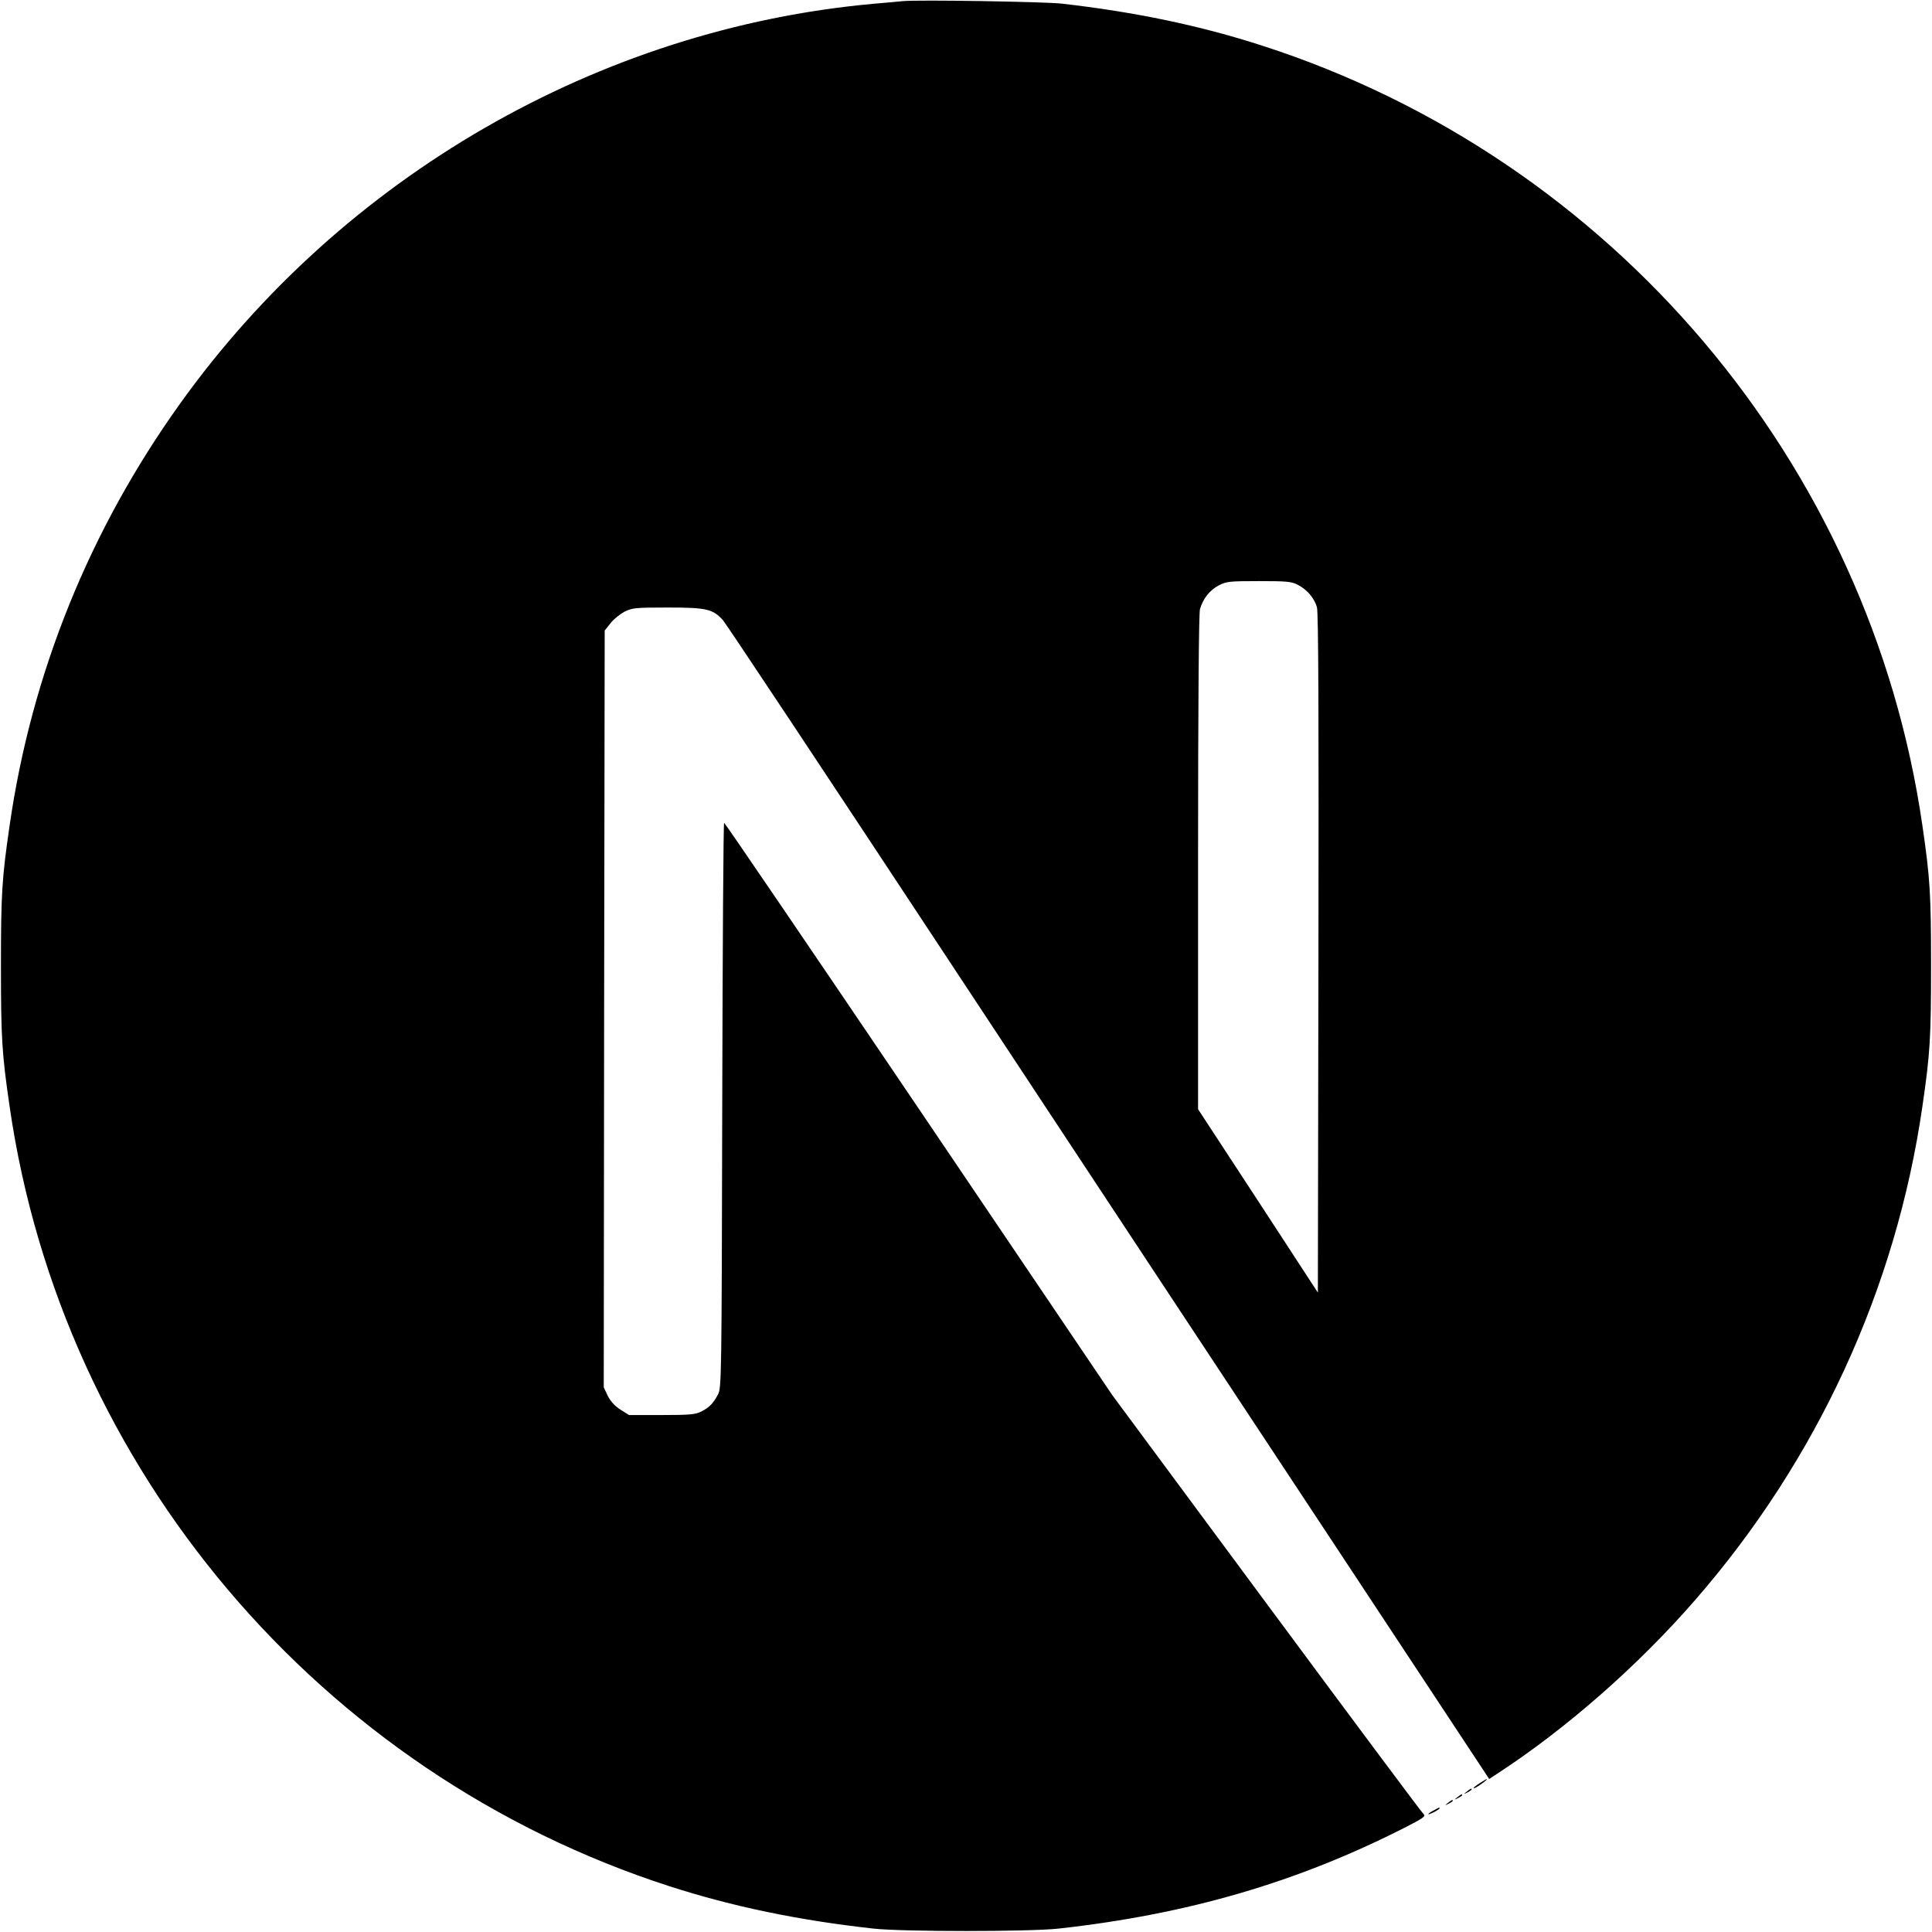
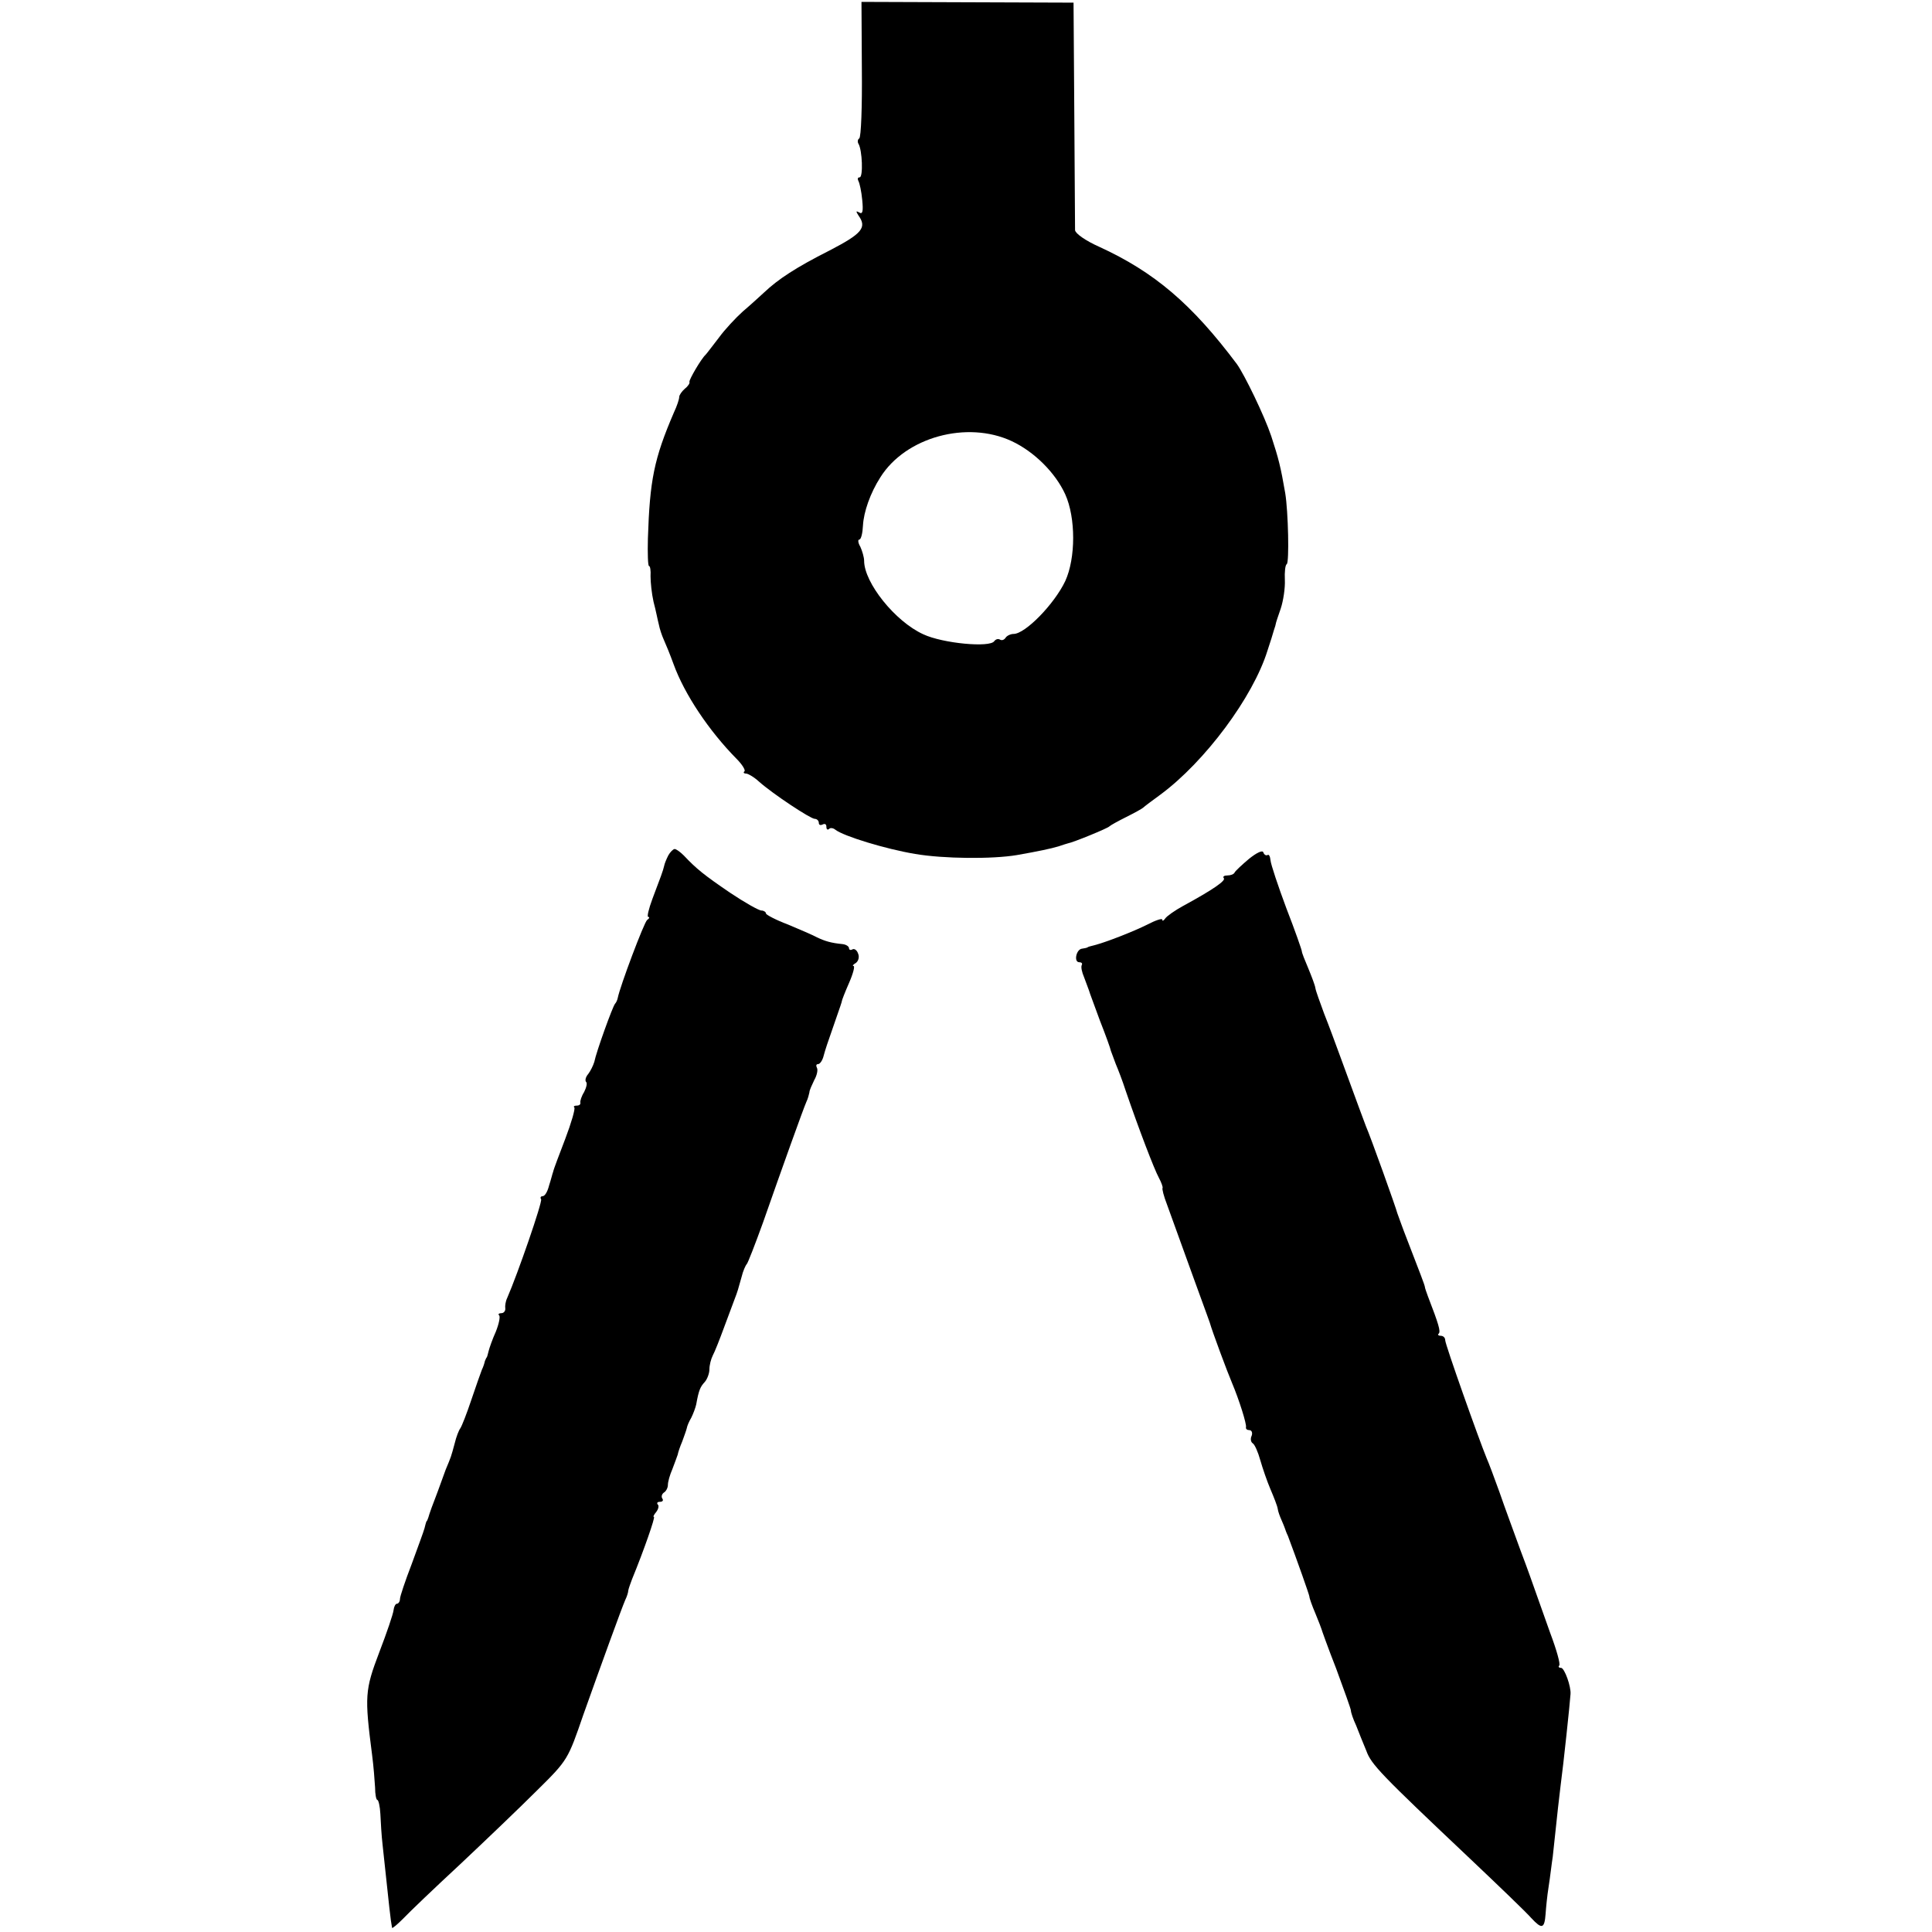
- <svg xmlns="http://www.w3.org/2000/svg" version="1.0" width="1024pt" height="1024pt" viewBox="0 0 1024 1024" preserveAspectRatio="xMidYMid meet">
-   <g transform="translate(0,1024) scale(0.1,-0.1)" fill="#000000" stroke="none">
-     <path d="M4785 10234 c-22 -2 -92 -9 -155 -14 -1453 -131 -2814 -915 -3676 -2120 -480 -670 -787 -1430 -903 -2235 -41 -281 -46 -364 -46 -745 0 -381 5 -464 46 -745 278 -1921 1645 -3535 3499 -4133 332 -107 682 -180 1080 -224 155 -17 825 -17 980 0 687 76 1269 246 1843 539 88 45 105 57 93 67 -8 6 -383 509 -833 1117 l-818 1105 -1025 1517 c-564 834 -1028 1516 -1032 1516 -4 1 -8 -673 -10 -1496 -3 -1441 -4 -1499 -22 -1533 -26 -49 -46 -69 -88 -91 -32 -16 -60 -19 -211 -19 l-173 0 -46 29 c-30 19 -52 44 -67 73 l-21 45 2 2005 3 2006 31 39 c16 21 50 48 74 61 41 20 57 22 230 22 204 0 238 -8 291 -66 15 -16 570 -852 1234 -1859 664 -1007 1572 -2382 2018 -3057 l810 -1227 41 27 c363 236 747 572 1051 922 647 743 1064 1649 1204 2615 41 281 46 364 46 745 0 381 -5 464 -46 745 -278 1921 -1645 3535 -3499 4133 -327 106 -675 179 -1065 223 -96 10 -757 21 -840 13z m2094 -3094 c48 -24 87 -70 101 -118 8 -26 10 -582 8 -1835 l-3 -1798 -317 486 -318 486 0 1307 c0 845 4 1320 10 1343 16 56 51 100 99 126 41 21 56 23 213 23 148 0 174 -2 207 -20z" />
-     <path d="M7843 789 c-35 -22 -46 -37 -15 -20 22 13 58 40 52 41 -3 0 -20 -10 -37 -21z" />
-     <path d="M7774 744 c-18 -14 -18 -15 4 -4 12 6 22 13 22 15 0 8 -5 6 -26 -11z" />
-     <path d="M7724 714 c-18 -14 -18 -15 4 -4 12 6 22 13 22 15 0 8 -5 6 -26 -11z" />
-     <path d="M7674 684 c-18 -14 -18 -15 4 -4 12 6 22 13 22 15 0 8 -5 6 -26 -11z" />
-     <path d="M7598 644 c-38 -20 -36 -28 2 -9 17 9 30 18 30 20 0 7 -1 6 -32 -11z" />
+ <svg xmlns="http://www.w3.org/2000/svg" version="1.0" width="512pt" height="512pt" viewBox="0 0 512 512" preserveAspectRatio="xMidYMid meet">
+   <g transform="translate(0,512) scale(0.1,-0.1)" fill="#000000" stroke="none">
+     <path d="M2284 4937 c1 -99 -2 -181 -7 -184 -4 -2 -5 -9 -2 -14 10 -16 13 -89 3 -89 -5 0 -6 -4 -3 -10 3 -5 8 -28 10 -50 3 -30 1 -39 -8 -33 -9 5 -9 3 -2 -8 23 -32 10 -48 -77 -93 -89 -45 -136 -76 -173 -111 -12 -11 -37 -34 -56 -50 -19 -17 -48 -48 -64 -70 -17 -22 -32 -42 -35 -45 -12 -11 -44 -66 -43 -72 2 -3 -4 -12 -12 -18 -8 -7 -15 -17 -15 -22 0 -6 -6 -24 -14 -41 -53 -123 -64 -180 -69 -334 -1 -40 0 -73 3 -73 3 0 5 -12 4 -27 0 -16 3 -46 8 -68 6 -22 11 -49 14 -60 2 -11 8 -29 13 -40 5 -11 17 -40 26 -65 29 -80 94 -177 167 -251 15 -15 24 -30 21 -33 -4 -3 -2 -6 4 -6 5 0 21 -9 34 -21 37 -33 137 -99 148 -99 6 0 11 -5 11 -11 0 -5 4 -7 10 -4 6 3 10 1 10 -6 0 -7 3 -9 7 -6 3 4 11 3 17 -2 22 -17 133 -51 211 -64 76 -13 205 -14 270 -3 57 10 90 17 110 23 11 4 22 7 25 8 13 2 106 40 110 45 3 3 23 14 45 25 22 11 42 22 45 25 3 3 23 18 45 34 118 87 246 259 284 382 7 21 15 46 17 54 3 8 5 16 5 17 0 2 6 20 13 40 7 21 12 55 11 76 -1 21 1 40 5 42 7 4 4 139 -4 188 -12 70 -18 93 -37 151 -18 54 -71 163 -91 191 -120 160 -219 244 -365 311 -36 16 -63 35 -64 44 0 8 -1 147 -2 309 l-2 294 -281 1 -281 1 1 -178z m397 -986 c60 -28 116 -84 142 -141 28 -62 28 -169 0 -230 -29 -61 -106 -140 -137 -140 -8 0 -18 -5 -21 -10 -4 -6 -10 -8 -15 -5 -5 3 -11 1 -15 -4 -11 -18 -137 -6 -188 18 -75 34 -157 137 -157 195 0 9 -5 26 -10 37 -6 10 -7 19 -3 19 5 0 9 17 10 38 2 35 19 85 46 127 67 107 230 151 348 96z" />
+     <path d="M1771 2853 c-5 -10 -10 -22 -11 -28 -3 -13 -9 -29 -31 -87 -10 -27 -15 -48 -11 -48 4 0 3 -4 -3 -8 -8 -6 -72 -176 -78 -207 -1 -5 -4 -12 -7 -15 -6 -6 -50 -128 -55 -154 -3 -10 -10 -24 -16 -32 -7 -8 -9 -17 -6 -21 4 -3 1 -15 -5 -27 -7 -11 -11 -24 -10 -28 1 -5 -3 -8 -10 -8 -6 0 -9 -2 -6 -5 3 -3 -8 -41 -24 -83 -16 -42 -31 -81 -32 -87 -2 -5 -6 -22 -11 -37 -4 -16 -11 -28 -17 -28 -5 0 -7 -4 -4 -8 4 -7 -62 -198 -90 -262 -4 -8 -6 -21 -5 -27 1 -7 -4 -13 -10 -13 -7 0 -10 -3 -6 -6 3 -4 -1 -23 -9 -43 -9 -20 -17 -43 -19 -51 -2 -8 -4 -16 -5 -17 -2 -2 -3 -6 -5 -10 -1 -5 -4 -15 -8 -23 -3 -8 -16 -44 -28 -80 -12 -36 -25 -69 -29 -75 -4 -5 -11 -23 -15 -40 -10 -37 -9 -34 -24 -70 -6 -16 -15 -41 -20 -55 -5 -14 -13 -34 -17 -45 -4 -11 -8 -23 -9 -27 -2 -5 -3 -9 -5 -10 -1 -2 -3 -10 -5 -18 -2 -8 -18 -51 -34 -95 -17 -44 -31 -86 -31 -92 0 -7 -4 -13 -8 -13 -4 0 -8 -8 -9 -17 -1 -10 -18 -60 -38 -112 -38 -100 -39 -116 -19 -271 4 -30 7 -70 8 -87 0 -18 3 -33 6 -33 3 0 7 -17 8 -37 1 -21 3 -58 6 -83 18 -169 21 -198 25 -219 1 -2 14 9 30 25 15 16 83 81 151 144 67 63 159 151 204 196 81 80 81 81 122 200 47 132 101 281 111 304 4 8 8 20 8 25 1 6 6 19 10 30 32 78 62 165 58 165 -3 0 0 6 6 13 6 8 8 17 4 20 -3 4 -1 7 6 7 7 0 10 4 6 9 -3 5 -1 12 5 16 5 3 10 12 10 20 0 8 5 26 12 42 6 15 12 33 14 38 1 6 6 21 12 35 5 14 11 30 12 35 1 6 6 18 12 28 5 10 11 26 13 35 7 39 11 47 23 60 6 7 12 22 12 33 0 11 4 27 9 37 5 9 18 42 29 72 11 30 24 64 28 75 10 26 9 25 19 60 4 17 11 32 14 35 3 3 22 52 43 110 50 143 107 302 115 320 4 8 7 20 8 25 0 6 7 20 13 33 7 12 10 27 7 32 -3 6 -2 10 3 10 5 0 12 10 15 23 3 12 13 42 22 67 24 69 26 75 26 77 0 2 8 23 19 48 11 25 16 45 12 45 -4 0 -1 4 6 8 7 5 10 16 6 25 -3 9 -10 14 -15 11 -5 -3 -9 -1 -9 3 0 5 -8 10 -17 11 -31 3 -47 8 -68 18 -11 6 -46 21 -77 34 -32 12 -58 26 -58 29 0 4 -6 8 -12 8 -7 0 -44 21 -83 47 -69 47 -89 63 -123 99 -9 9 -20 17 -24 17 -4 0 -12 -8 -17 -17z" />
+     <path d="M3310 2844 c-19 -16 -36 -32 -38 -36 -2 -5 -11 -8 -19 -8 -9 0 -13 -3 -10 -7 7 -6 -27 -30 -108 -74 -22 -12 -43 -27 -47 -33 -4 -6 -8 -8 -8 -3 0 4 -18 -2 -39 -13 -38 -19 -110 -47 -141 -55 -8 -2 -16 -4 -17 -5 -2 -2 -9 -3 -15 -4 -16 -1 -23 -36 -8 -36 6 0 9 -3 7 -7 -3 -5 0 -19 6 -33 5 -14 11 -29 13 -35 1 -5 15 -41 29 -80 15 -38 28 -74 29 -80 2 -5 8 -21 13 -35 6 -14 18 -45 26 -70 36 -105 76 -209 88 -231 7 -13 11 -25 10 -27 -2 -2 3 -22 12 -45 55 -152 99 -274 104 -287 3 -8 7 -19 9 -25 6 -22 47 -132 59 -160 19 -45 39 -109 37 -117 -1 -5 3 -8 9 -8 6 0 9 -7 6 -15 -4 -8 -2 -17 3 -20 5 -3 14 -23 20 -45 6 -21 18 -56 27 -77 9 -21 18 -44 19 -51 1 -8 6 -21 10 -30 4 -9 8 -19 9 -22 1 -3 4 -12 8 -20 23 -61 57 -157 57 -161 0 -4 7 -24 16 -45 9 -22 16 -40 16 -41 0 -1 17 -49 39 -105 21 -57 39 -107 39 -111 0 -5 6 -23 14 -40 7 -18 19 -48 27 -67 13 -36 38 -62 274 -285 76 -72 149 -142 163 -158 28 -30 35 -29 38 11 1 15 4 47 8 72 4 25 8 61 11 80 13 122 17 159 21 190 7 51 25 221 26 240 2 20 -16 70 -25 70 -6 0 -8 3 -5 6 4 3 -7 42 -24 87 -16 45 -33 93 -38 107 -5 14 -22 63 -40 110 -17 47 -43 117 -56 155 -14 39 -29 79 -34 90 -21 51 -110 302 -110 313 0 7 -5 12 -12 12 -6 0 -9 3 -5 6 5 6 0 24 -29 99 -4 11 -8 22 -8 25 -1 6 -13 37 -47 125 -13 33 -24 65 -26 70 -3 13 -71 203 -83 230 -7 19 -19 50 -70 190 -11 30 -29 79 -41 109 -11 30 -22 60 -23 67 -1 8 -10 31 -19 53 -9 21 -17 41 -17 45 0 3 -18 55 -41 114 -22 59 -41 116 -42 127 -1 10 -4 17 -8 14 -4 -2 -9 1 -11 7 -2 7 -18 -1 -38 -17z" />
  </g>
</svg>
